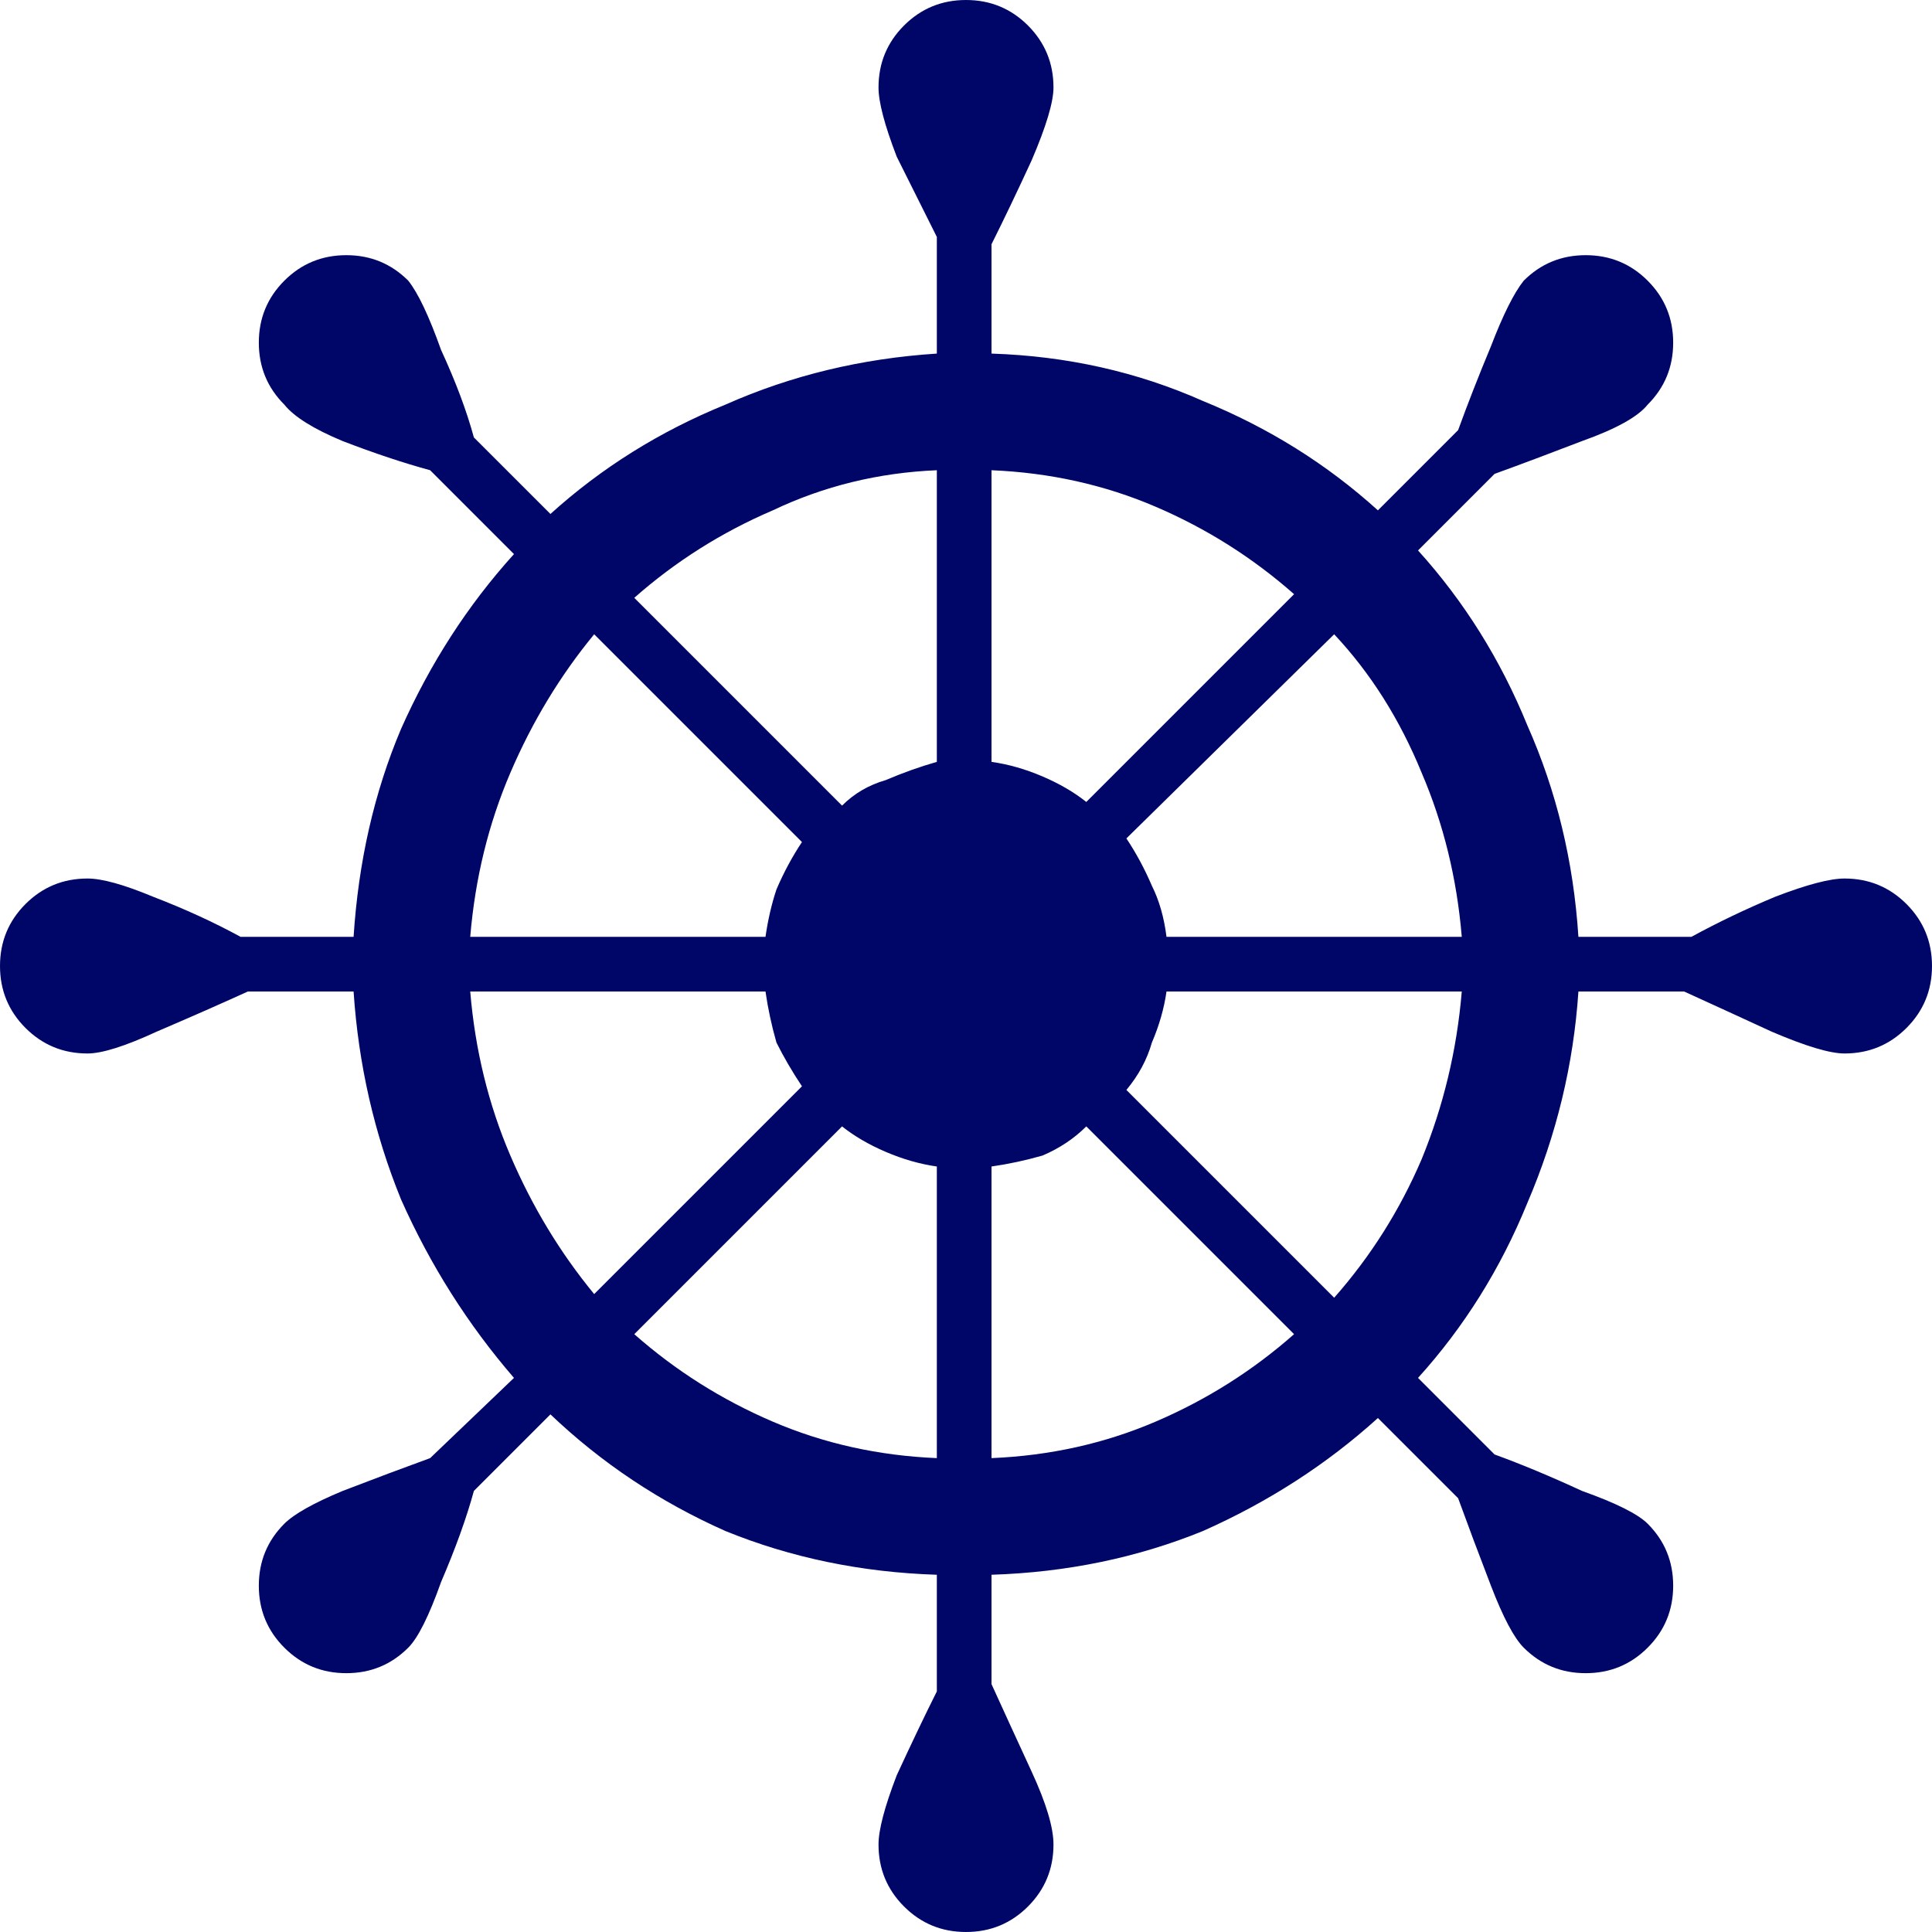
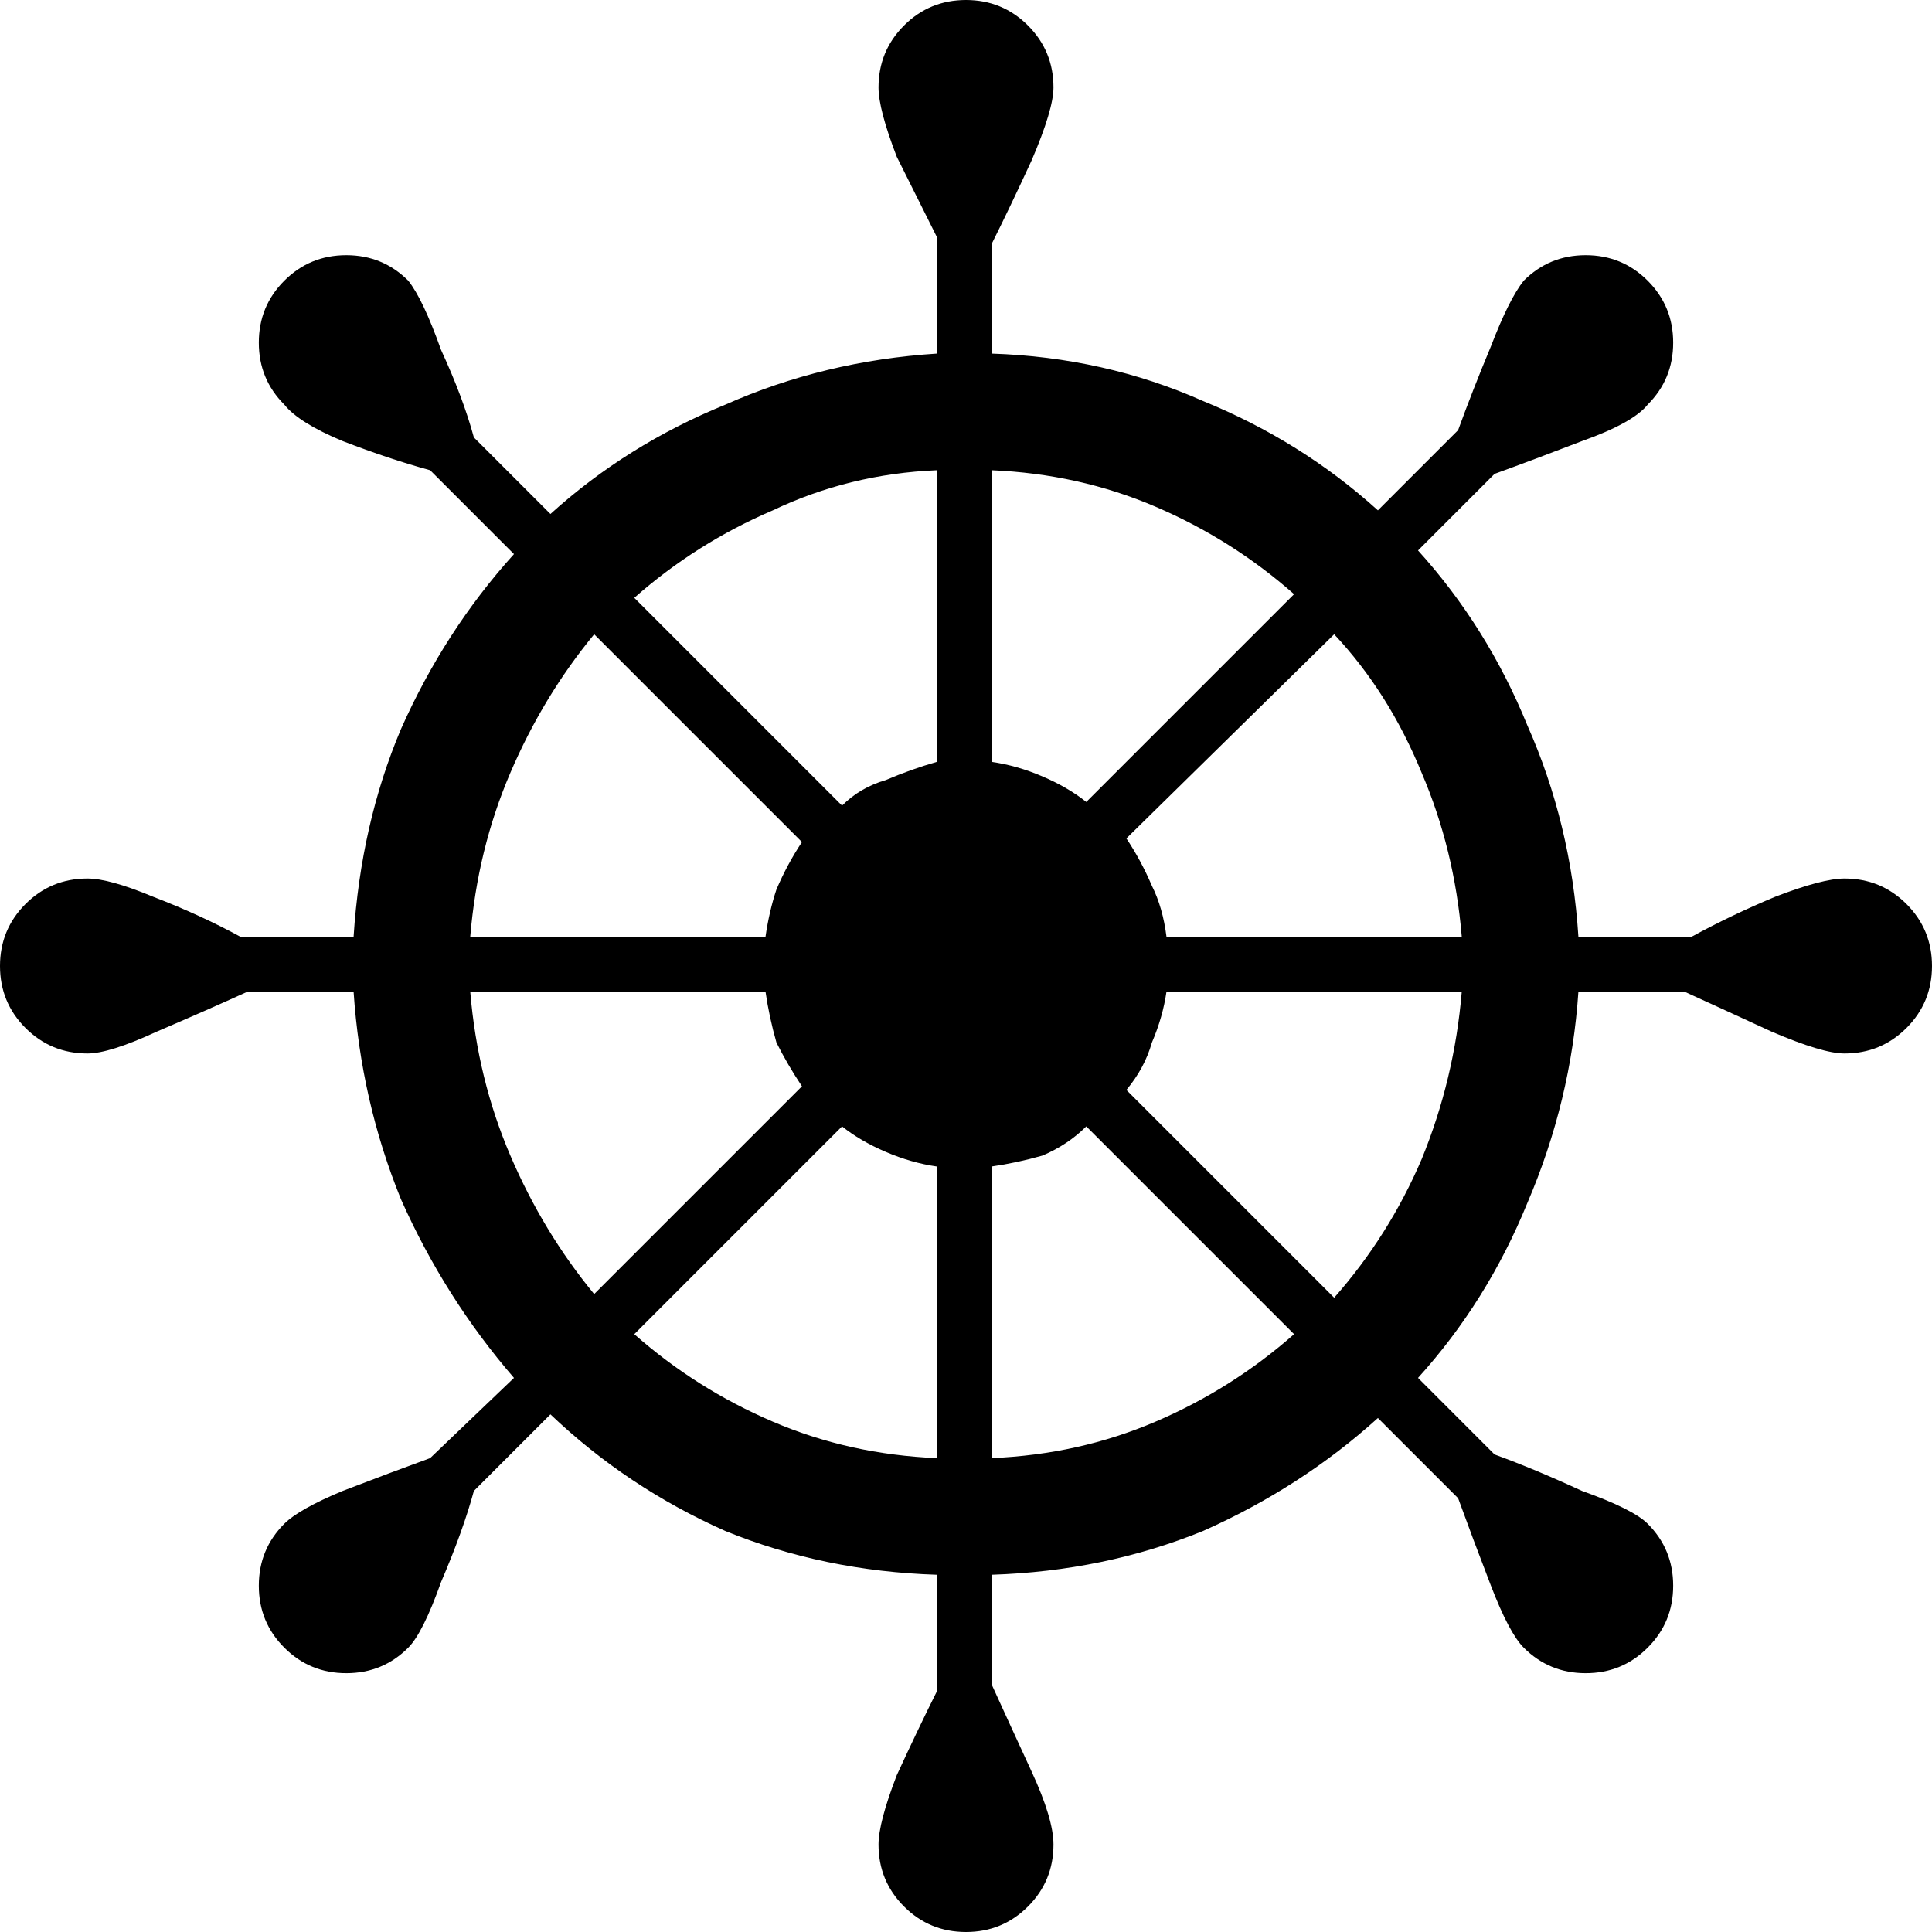
<svg xmlns="http://www.w3.org/2000/svg" width="64" height="64" viewBox="0 0 64 64" fill="none">
-   <path d="M61.102 29.102C60.619 29.102 59.854 29.303 58.807 29.706C57.842 30.108 56.916 30.551 56.03 31.034H52.287C52.126 28.538 51.562 26.204 50.596 24.03C49.711 21.857 48.503 19.924 46.974 18.234L49.509 15.698C50.395 15.376 51.361 15.014 52.407 14.611C53.535 14.209 54.259 13.806 54.581 13.404C55.145 12.84 55.426 12.156 55.426 11.351C55.426 10.546 55.145 9.862 54.581 9.298C54.018 8.735 53.333 8.453 52.528 8.453C51.723 8.453 51.039 8.735 50.475 9.298C50.154 9.701 49.791 10.425 49.389 11.472C48.986 12.438 48.624 13.364 48.302 14.249L45.645 16.906C43.955 15.376 42.023 14.169 39.849 13.283C37.675 12.317 35.341 11.794 32.845 11.713V8.091C33.248 7.286 33.691 6.36 34.174 5.313C34.657 4.186 34.898 3.381 34.898 2.898C34.898 2.093 34.616 1.409 34.053 0.845C33.489 0.282 32.805 0 32 0C31.195 0 30.511 0.282 29.947 0.845C29.384 1.409 29.102 2.093 29.102 2.898C29.102 3.381 29.303 4.146 29.706 5.192C30.189 6.158 30.631 7.044 31.034 7.849V11.713C28.538 11.874 26.204 12.438 24.03 13.404C21.857 14.289 19.924 15.497 18.234 17.026L15.698 14.491C15.457 13.605 15.094 12.639 14.611 11.592C14.209 10.465 13.847 9.701 13.524 9.298C12.961 8.735 12.277 8.453 11.472 8.453C10.667 8.453 9.982 8.735 9.419 9.298C8.855 9.862 8.574 10.546 8.574 11.351C8.574 12.156 8.855 12.84 9.419 13.404C9.741 13.806 10.385 14.209 11.351 14.611C12.398 15.014 13.364 15.336 14.249 15.577L17.026 18.355C15.497 20.045 14.249 21.977 13.283 24.151C12.398 26.244 11.874 28.538 11.713 31.034H7.97C7.084 30.551 6.118 30.108 5.072 29.706C4.106 29.303 3.381 29.102 2.898 29.102C2.093 29.102 1.409 29.384 0.845 29.947C0.282 30.511 0 31.195 0 32C0 32.805 0.282 33.489 0.845 34.053C1.409 34.616 2.093 34.898 2.898 34.898C3.381 34.898 4.146 34.657 5.192 34.174C6.319 33.691 7.326 33.248 8.211 32.845H11.713C11.874 35.26 12.398 37.555 13.283 39.728C14.249 41.902 15.497 43.874 17.026 45.645L14.249 48.302C13.364 48.624 12.398 48.986 11.351 49.389C10.385 49.791 9.741 50.154 9.419 50.475C8.855 51.039 8.574 51.723 8.574 52.528C8.574 53.333 8.855 54.018 9.419 54.581C9.982 55.145 10.667 55.426 11.472 55.426C12.277 55.426 12.961 55.145 13.524 54.581C13.847 54.259 14.209 53.535 14.611 52.407C15.094 51.281 15.457 50.274 15.698 49.389L18.234 46.853C19.924 48.463 21.857 49.751 24.03 50.717C26.204 51.602 28.538 52.086 31.034 52.166V56.03C30.631 56.835 30.189 57.761 29.706 58.807C29.303 59.854 29.102 60.619 29.102 61.102C29.102 61.907 29.384 62.591 29.947 63.155C30.511 63.718 31.195 64 32 64C32.805 64 33.489 63.718 34.053 63.155C34.616 62.591 34.898 61.907 34.898 61.102C34.898 60.538 34.657 59.733 34.174 58.687C33.691 57.64 33.248 56.674 32.845 55.789V52.166C35.341 52.086 37.675 51.602 39.849 50.717C42.023 49.751 43.955 48.503 45.645 46.974L48.302 49.63C48.624 50.516 48.986 51.482 49.389 52.528C49.791 53.575 50.154 54.259 50.475 54.581C51.039 55.145 51.723 55.426 52.528 55.426C53.333 55.426 54.018 55.145 54.581 54.581C55.145 54.018 55.426 53.333 55.426 52.528C55.426 51.723 55.145 51.039 54.581 50.475C54.259 50.154 53.535 49.791 52.407 49.389C51.361 48.906 50.395 48.503 49.509 48.181L46.974 45.645C48.503 43.955 49.711 42.023 50.596 39.849C51.562 37.595 52.126 35.26 52.287 32.845H55.789C56.674 33.248 57.64 33.691 58.687 34.174C59.814 34.657 60.619 34.898 61.102 34.898C61.907 34.898 62.591 34.616 63.155 34.053C63.718 33.489 64 32.805 64 32C64 31.195 63.718 30.511 63.155 29.947C62.591 29.384 61.907 29.102 61.102 29.102ZM19.683 21.011L26.566 27.894C26.244 28.377 25.962 28.901 25.721 29.464C25.56 29.947 25.439 30.47 25.358 31.034H15.577C15.738 29.102 16.181 27.291 16.906 25.6C17.63 23.909 18.556 22.38 19.683 21.011ZM15.577 32.845H25.358C25.439 33.409 25.56 33.972 25.721 34.536C25.962 35.019 26.244 35.502 26.566 35.985L19.683 42.868C18.556 41.499 17.63 39.97 16.906 38.279C16.181 36.589 15.738 34.777 15.577 32.845ZM31.034 48.302C29.102 48.221 27.291 47.819 25.6 47.094C23.909 46.37 22.38 45.404 21.011 44.196L27.894 37.313C28.297 37.635 28.78 37.917 29.343 38.158C29.907 38.4 30.47 38.561 31.034 38.642V48.302ZM31.034 25.238C30.47 25.399 29.907 25.6 29.343 25.841C28.78 26.003 28.297 26.284 27.894 26.687L21.011 19.804C22.38 18.596 23.909 17.63 25.6 16.906C27.291 16.101 29.102 15.658 31.034 15.577V25.238ZM48.423 31.034H38.642C38.561 30.39 38.4 29.826 38.158 29.343C37.917 28.78 37.635 28.257 37.313 27.774L44.196 21.011C45.404 22.299 46.37 23.829 47.094 25.6C47.819 27.291 48.262 29.102 48.423 31.034ZM42.868 19.683L35.985 26.566C35.582 26.244 35.099 25.962 34.536 25.721C33.972 25.479 33.409 25.318 32.845 25.238V15.577C34.777 15.658 36.589 16.06 38.279 16.785C39.97 17.509 41.499 18.476 42.868 19.683ZM32.845 48.302V38.642C33.409 38.561 33.972 38.44 34.536 38.279C35.099 38.038 35.582 37.716 35.985 37.313L42.868 44.196C41.499 45.404 39.97 46.37 38.279 47.094C36.589 47.819 34.777 48.221 32.845 48.302ZM44.196 42.989L37.313 36.106C37.716 35.623 37.998 35.099 38.158 34.536C38.4 33.972 38.561 33.409 38.642 32.845H48.423C48.262 34.777 47.819 36.629 47.094 38.4C46.37 40.091 45.404 41.62 44.196 42.989Z" fill="#000667" />
+   <path d="M61.102 29.102C60.619 29.102 59.854 29.303 58.807 29.706C57.842 30.108 56.916 30.551 56.03 31.034H52.287C52.126 28.538 51.562 26.204 50.596 24.03C49.711 21.857 48.503 19.924 46.974 18.234L49.509 15.698C50.395 15.376 51.361 15.014 52.407 14.611C53.535 14.209 54.259 13.806 54.581 13.404C55.145 12.84 55.426 12.156 55.426 11.351C55.426 10.546 55.145 9.862 54.581 9.298C54.018 8.735 53.333 8.453 52.528 8.453C51.723 8.453 51.039 8.735 50.475 9.298C50.154 9.701 49.791 10.425 49.389 11.472C48.986 12.438 48.624 13.364 48.302 14.249L45.645 16.906C43.955 15.376 42.023 14.169 39.849 13.283C37.675 12.317 35.341 11.794 32.845 11.713V8.091C33.248 7.286 33.691 6.36 34.174 5.313C34.657 4.186 34.898 3.381 34.898 2.898C34.898 2.093 34.616 1.409 34.053 0.845C33.489 0.282 32.805 0 32 0C31.195 0 30.511 0.282 29.947 0.845C29.384 1.409 29.102 2.093 29.102 2.898C29.102 3.381 29.303 4.146 29.706 5.192C30.189 6.158 30.631 7.044 31.034 7.849V11.713C28.538 11.874 26.204 12.438 24.03 13.404C21.857 14.289 19.924 15.497 18.234 17.026L15.698 14.491C15.457 13.605 15.094 12.639 14.611 11.592C14.209 10.465 13.847 9.701 13.524 9.298C12.961 8.735 12.277 8.453 11.472 8.453C10.667 8.453 9.982 8.735 9.419 9.298C8.855 9.862 8.574 10.546 8.574 11.351C8.574 12.156 8.855 12.84 9.419 13.404C9.741 13.806 10.385 14.209 11.351 14.611C12.398 15.014 13.364 15.336 14.249 15.577L17.026 18.355C15.497 20.045 14.249 21.977 13.283 24.151C12.398 26.244 11.874 28.538 11.713 31.034H7.97C7.084 30.551 6.118 30.108 5.072 29.706C4.106 29.303 3.381 29.102 2.898 29.102C2.093 29.102 1.409 29.384 0.845 29.947C0.282 30.511 0 31.195 0 32C0 32.805 0.282 33.489 0.845 34.053C1.409 34.616 2.093 34.898 2.898 34.898C3.381 34.898 4.146 34.657 5.192 34.174C6.319 33.691 7.326 33.248 8.211 32.845H11.713C11.874 35.26 12.398 37.555 13.283 39.728C14.249 41.902 15.497 43.874 17.026 45.645L14.249 48.302C13.364 48.624 12.398 48.986 11.351 49.389C10.385 49.791 9.741 50.154 9.419 50.475C8.855 51.039 8.574 51.723 8.574 52.528C8.574 53.333 8.855 54.018 9.419 54.581C9.982 55.145 10.667 55.426 11.472 55.426C12.277 55.426 12.961 55.145 13.524 54.581C13.847 54.259 14.209 53.535 14.611 52.407C15.094 51.281 15.457 50.274 15.698 49.389L18.234 46.853C19.924 48.463 21.857 49.751 24.03 50.717C26.204 51.602 28.538 52.086 31.034 52.166V56.03C30.631 56.835 30.189 57.761 29.706 58.807C29.303 59.854 29.102 60.619 29.102 61.102C29.102 61.907 29.384 62.591 29.947 63.155C30.511 63.718 31.195 64 32 64C32.805 64 33.489 63.718 34.053 63.155C34.616 62.591 34.898 61.907 34.898 61.102C34.898 60.538 34.657 59.733 34.174 58.687C33.691 57.64 33.248 56.674 32.845 55.789V52.166C35.341 52.086 37.675 51.602 39.849 50.717C42.023 49.751 43.955 48.503 45.645 46.974L48.302 49.63C48.624 50.516 48.986 51.482 49.389 52.528C49.791 53.575 50.154 54.259 50.475 54.581C51.039 55.145 51.723 55.426 52.528 55.426C53.333 55.426 54.018 55.145 54.581 54.581C55.145 54.018 55.426 53.333 55.426 52.528C55.426 51.723 55.145 51.039 54.581 50.475C54.259 50.154 53.535 49.791 52.407 49.389C51.361 48.906 50.395 48.503 49.509 48.181L46.974 45.645C48.503 43.955 49.711 42.023 50.596 39.849C51.562 37.595 52.126 35.26 52.287 32.845H55.789C56.674 33.248 57.64 33.691 58.687 34.174C59.814 34.657 60.619 34.898 61.102 34.898C61.907 34.898 62.591 34.616 63.155 34.053C63.718 33.489 64 32.805 64 32C64 31.195 63.718 30.511 63.155 29.947C62.591 29.384 61.907 29.102 61.102 29.102ZM19.683 21.011L26.566 27.894C26.244 28.377 25.962 28.901 25.721 29.464C25.56 29.947 25.439 30.47 25.358 31.034H15.577C15.738 29.102 16.181 27.291 16.906 25.6C17.63 23.909 18.556 22.38 19.683 21.011ZM15.577 32.845H25.358C25.439 33.409 25.56 33.972 25.721 34.536C25.962 35.019 26.244 35.502 26.566 35.985L19.683 42.868C18.556 41.499 17.63 39.97 16.906 38.279C16.181 36.589 15.738 34.777 15.577 32.845ZM31.034 48.302C29.102 48.221 27.291 47.819 25.6 47.094C23.909 46.37 22.38 45.404 21.011 44.196L27.894 37.313C28.297 37.635 28.78 37.917 29.343 38.158C29.907 38.4 30.47 38.561 31.034 38.642V48.302ZM31.034 25.238C30.47 25.399 29.907 25.6 29.343 25.841C28.78 26.003 28.297 26.284 27.894 26.687L21.011 19.804C22.38 18.596 23.909 17.63 25.6 16.906C27.291 16.101 29.102 15.658 31.034 15.577V25.238ZM48.423 31.034H38.642C38.561 30.39 38.4 29.826 38.158 29.343C37.917 28.78 37.635 28.257 37.313 27.774L44.196 21.011C45.404 22.299 46.37 23.829 47.094 25.6C47.819 27.291 48.262 29.102 48.423 31.034ZM42.868 19.683L35.985 26.566C35.582 26.244 35.099 25.962 34.536 25.721C33.972 25.479 33.409 25.318 32.845 25.238V15.577C34.777 15.658 36.589 16.06 38.279 16.785C39.97 17.509 41.499 18.476 42.868 19.683ZM32.845 48.302V38.642C33.409 38.561 33.972 38.44 34.536 38.279C35.099 38.038 35.582 37.716 35.985 37.313L42.868 44.196C41.499 45.404 39.97 46.37 38.279 47.094C36.589 47.819 34.777 48.221 32.845 48.302ZM44.196 42.989L37.313 36.106C37.716 35.623 37.998 35.099 38.158 34.536C38.4 33.972 38.561 33.409 38.642 32.845H48.423C48.262 34.777 47.819 36.629 47.094 38.4C46.37 40.091 45.404 41.62 44.196 42.989Z" fill="currentColor" />
</svg>
